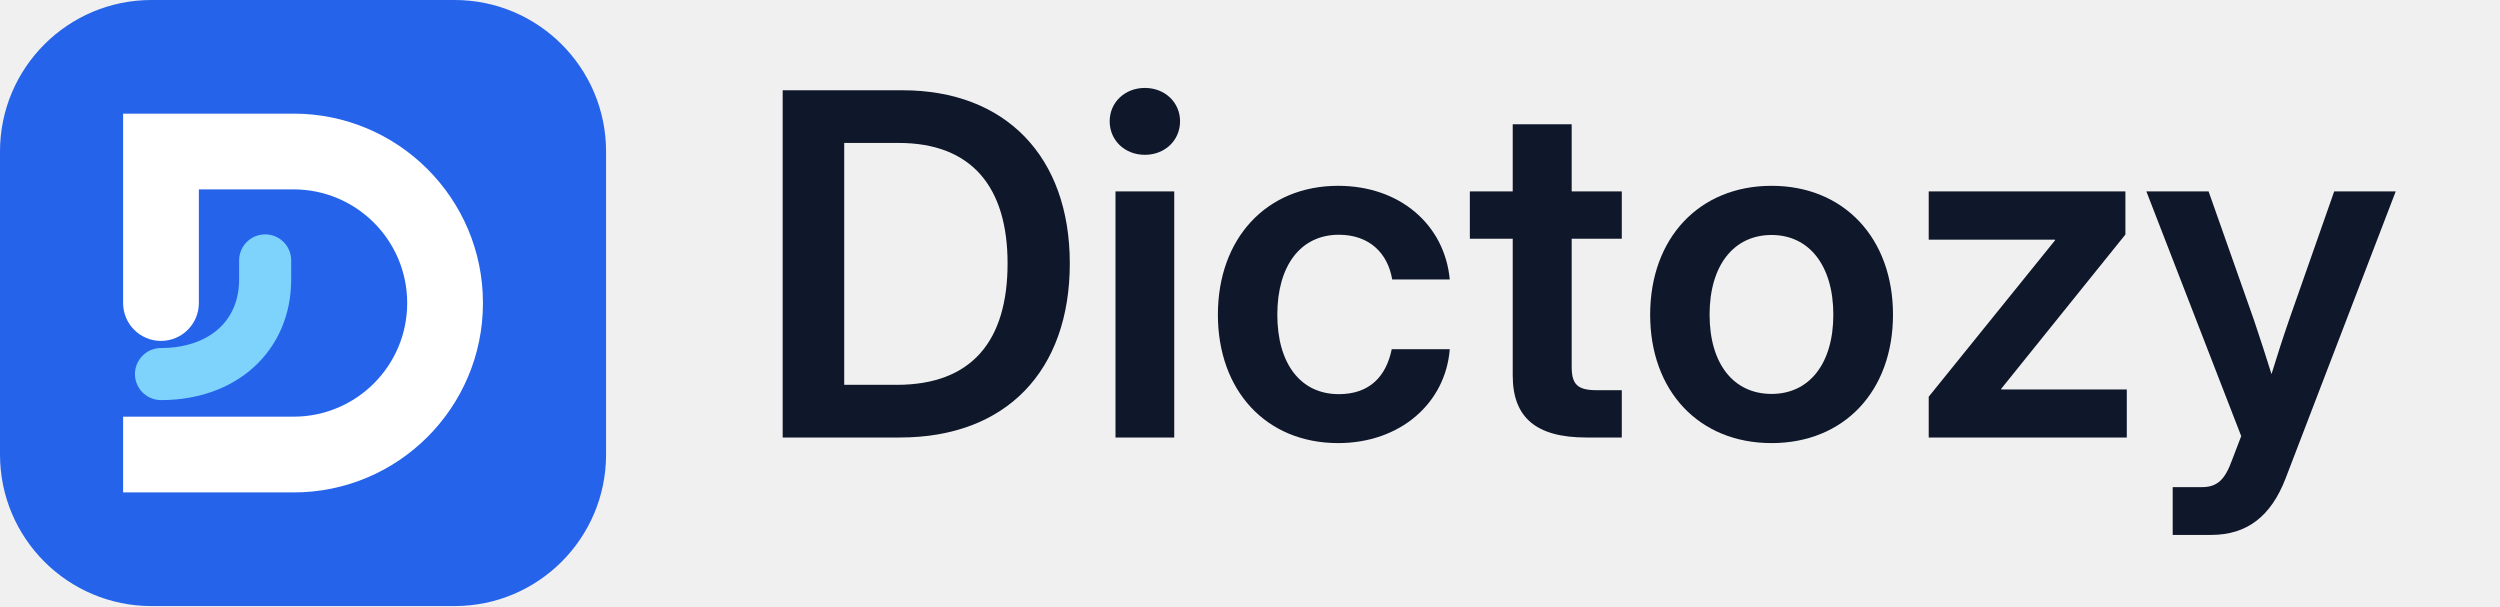
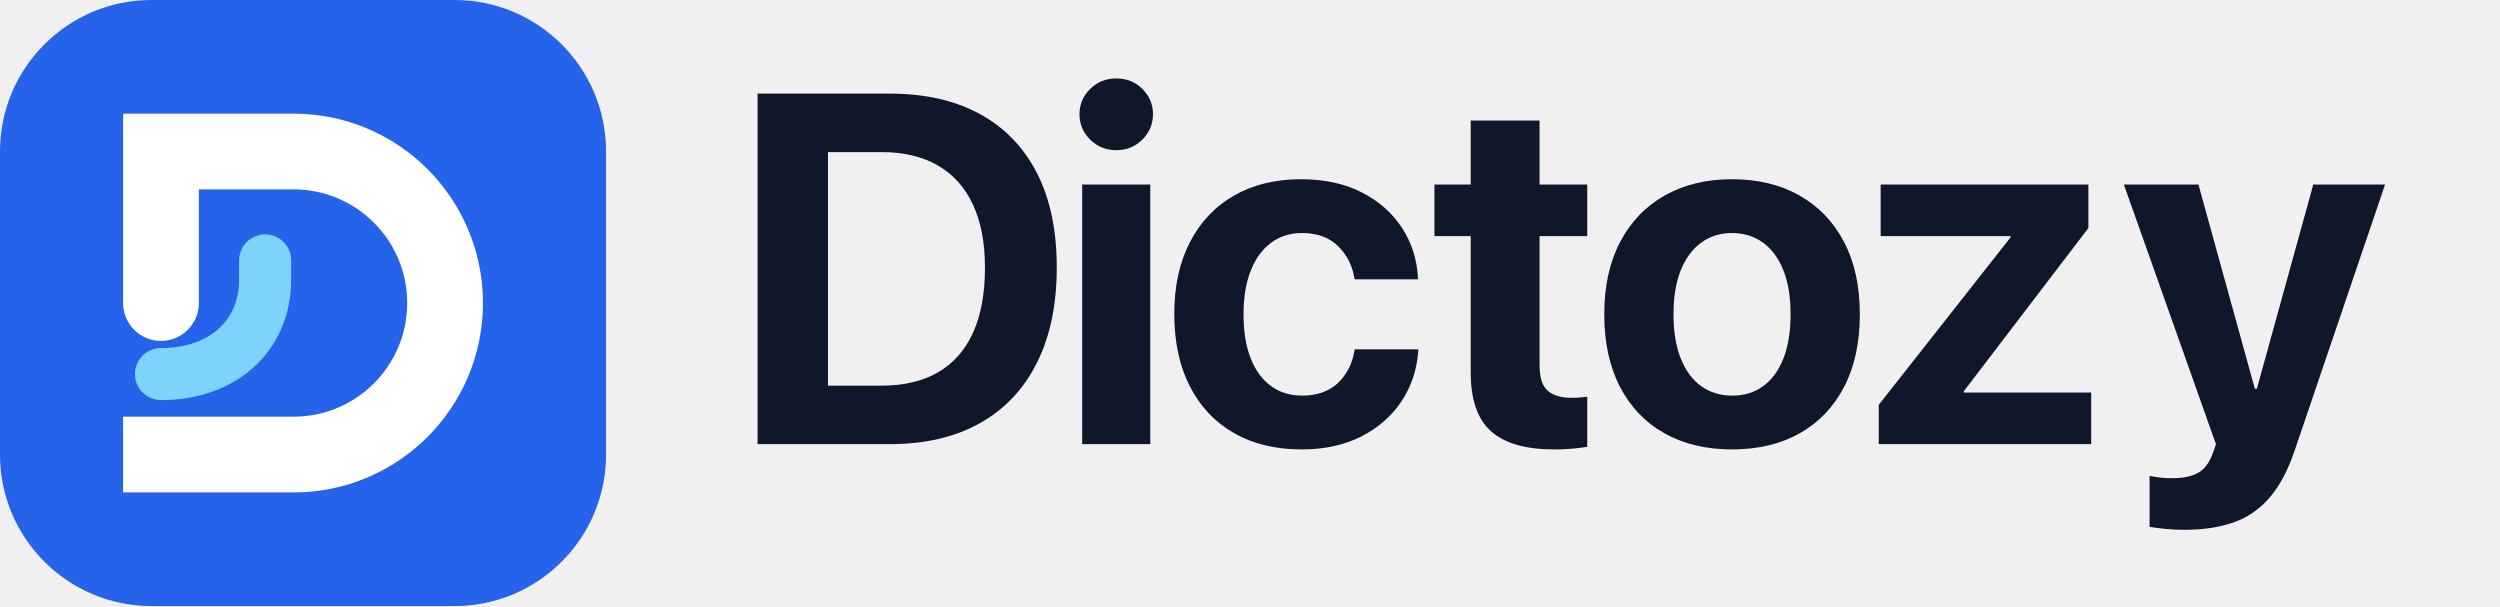
<svg xmlns="http://www.w3.org/2000/svg" role="img" aria-label="Dictozy" width="264" height="64" viewBox="0 0 264 64">
  <rect id="tile" width="64" height="64" rx="16" fill="#2563EB" />
  <path id="letter-and-capsule" fill="#FFFFFF" d="M13 12h18a20 20 0 0 1 0 40H13v-8h18a12 12 0 1 0 0-24H21v12a4 4 0 1 1-8 0Z" />
  <path id="pickup-arc" d="M28 27.5v2c0 6-4.5 10-11 10" fill="none" stroke="#7DD3FC" stroke-width="5.5" stroke-linecap="round" />
  <g id="wordmark" fill="#0F172A">
-     <path transform="translate(79.600 46.200) scale(0.0246094 -0.0246094)" d="M627 0C1083 0 1356 286 1356 747C1356 1205 1081 1490 638 1490H124V0ZM388 226V1264H621C935 1264 1089 1075 1089 747C1089 416 937 226 613 226Z" />
-     <path transform="translate(115.041 46.200) scale(0.0246094 -0.0246094)" d="M112 0H364V1056H112ZM238 1213C324 1213 389 1275 389 1357C389 1438 324 1500 238 1500C152 1500 87 1438 87 1357C87 1275 152 1213 238 1213Z" />
-     <path transform="translate(127.059 46.200) scale(0.0246094 -0.0246094)" d="M579 -24C846 -24 1040 148 1058 379H809C785 262 714 186 582 186C416 186 318 319 318 527C318 736 417 870 582 870C713 870 792 791 811 678H1058C1036 913 844 1080 579 1080C270 1080 63 853 63 527C63 201 270 -24 579 -24Z" />
-     <path transform="translate(154.797 46.200) scale(0.0246094 -0.0246094)" d="M669 1056H454V1344H201V1056H17V853H201V266C201 85 302 0 517 0H669V203H561C479 203 454 228 454 303V853H669Z" />
-     <path transform="translate(172.706 46.200) scale(0.0246094 -0.0246094)" d="M584 -24C895 -24 1105 199 1105 527C1105 855 895 1080 584 1080C273 1080 63 855 63 527C63 199 273 -24 584 -24ZM584 187C421 187 318 316 318 527C318 739 422 869 584 869C745 869 849 738 849 527C849 317 746 187 584 187Z" />
-     <path transform="translate(201.334 46.200) scale(0.0246094 -0.0246094)" d="M95 0H945V206H406V209L939 871V1056H95V849H637V846L95 175Z" />
-     <path transform="translate(226.213 46.200) scale(0.0246094 -0.0246094)" d="M131 -418H296C449 -418 553 -339 616 -174L1088 1056H824L631 506C604 428 579 350 555 272C531 350 505 428 479 506L285 1056H18L425 6L386 -96C356 -179 324 -213 256 -213H131Z" />
+     <path d="M80 46.9L80 9.887L93.964 9.887C97.662 9.887 100.824 10.601 103.45 12.028C106.076 13.456 108.09 15.532 109.491 18.257C110.892 20.983 111.593 24.301 111.593 28.214L111.593 28.265C111.593 32.178 110.895 35.527 109.498 38.312C108.102 41.098 106.09 43.226 103.464 44.695C100.838 46.165 97.671 46.9 93.964 46.9ZM87.433 40.725L93.102 40.725C95.46 40.725 97.45 40.252 99.071 39.306C100.693 38.36 101.922 36.964 102.757 35.12C103.593 33.276 104.011 31 104.011 28.294L104.011 28.242C104.011 25.618 103.585 23.399 102.734 21.585C101.883 19.77 100.645 18.396 99.019 17.463C97.394 16.529 95.422 16.062 93.102 16.062L87.433 16.062ZM87.433 40.725" />
+     <path transform="translate(-1.5 0)" d="M115.78 46.9L115.78 19.485L122.968 19.485L122.968 46.9ZM119.374 15.86C118.289 15.86 117.371 15.486 116.62 14.739C115.869 13.991 115.493 13.102 115.493 12.071C115.493 11.023 115.869 10.129 116.62 9.391C117.371 8.652 118.289 8.283 119.374 8.283C120.468 8.283 121.389 8.652 122.135 9.391C122.882 10.129 123.255 11.023 123.255 12.071C123.255 13.102 122.882 13.991 122.135 14.739C121.389 15.486 120.468 15.86 119.374 15.86ZM119.374 15.86" />
+     <path transform="translate(-2.85 0)" d="M140.303 47.459C137.543 47.459 135.157 46.881 133.144 45.725C131.131 44.568 129.579 42.92 128.49 40.781C127.4 38.642 126.855 36.104 126.855 33.167L126.855 33.141C126.855 30.221 127.405 27.698 128.504 25.571C129.603 23.445 131.155 21.805 133.159 20.654C135.164 19.502 137.524 18.926 140.241 18.926C142.702 18.926 144.838 19.389 146.647 20.314C148.457 21.239 149.873 22.486 150.896 24.054C151.918 25.622 152.481 27.374 152.585 29.312L152.599 29.494L145.895 29.494L145.855 29.266C145.623 27.955 145.042 26.851 144.112 25.954C143.182 25.056 141.922 24.608 140.333 24.608C139.079 24.608 137.989 24.952 137.065 25.641C136.141 26.33 135.427 27.315 134.923 28.594C134.42 29.873 134.168 31.402 134.168 33.181L134.168 33.207C134.168 35.022 134.42 36.569 134.925 37.847C135.429 39.125 136.146 40.1 137.075 40.771C138.004 41.442 139.099 41.778 140.361 41.778C141.898 41.778 143.136 41.352 144.073 40.501C145.01 39.65 145.609 38.523 145.869 37.12L145.909 36.891L152.627 36.891L152.613 37.059C152.481 39.029 151.896 40.798 150.857 42.365C149.818 43.932 148.402 45.173 146.609 46.088C144.815 47.002 142.714 47.459 140.303 47.459ZM140.303 47.459" />
+     <path transform="translate(-3.75 0)" d="M167.867 47.459C164.876 47.459 162.659 46.826 161.218 45.559C159.777 44.292 159.057 42.208 159.057 39.306L159.057 24.933L155.227 24.933L155.227 19.485L159.057 19.485L159.057 12.728L166.328 12.728L166.328 19.485L171.361 19.485L171.361 24.933L166.328 24.933L166.328 38.565C166.328 39.861 166.615 40.76 167.188 41.26C167.762 41.761 168.62 42.011 169.763 42.011C170.09 42.011 170.382 41.998 170.638 41.973C170.893 41.947 171.134 41.922 171.361 41.897L171.361 47.187C170.957 47.252 170.459 47.314 169.869 47.372C169.279 47.43 168.612 47.459 167.867 47.459ZM167.867 47.459" />
+     <path transform="translate(-4.75 0)" d="M187.655 47.459C184.908 47.459 182.524 46.889 180.504 45.749C178.483 44.609 176.92 42.973 175.817 40.841C174.713 38.71 174.161 36.164 174.161 33.204L174.161 33.153C174.161 30.207 174.72 27.67 175.84 25.544C176.959 23.418 178.529 21.784 180.55 20.641C182.57 19.498 184.934 18.926 187.641 18.926C190.365 18.926 192.738 19.496 194.759 20.635C196.779 21.774 198.349 23.405 199.469 25.527C200.588 27.649 201.147 30.191 201.147 33.153L201.147 33.204C201.147 36.181 200.594 38.733 199.486 40.86C198.378 42.987 196.816 44.618 194.8 45.755C192.784 46.891 190.403 47.459 187.655 47.459ZM187.681 41.778C188.939 41.778 190.027 41.442 190.947 40.772C191.867 40.102 192.578 39.127 193.08 37.848C193.583 36.569 193.834 35.021 193.834 33.204L193.834 33.153C193.834 31.344 193.579 29.802 193.069 28.528C192.558 27.253 191.839 26.281 190.91 25.612C189.981 24.942 188.891 24.608 187.641 24.608C186.41 24.608 185.33 24.945 184.401 25.619C183.472 26.293 182.752 27.265 182.241 28.535C181.729 29.804 181.474 31.344 181.474 33.153L181.474 33.204C181.474 35.021 181.728 36.569 182.235 37.848C182.742 39.127 183.461 40.102 184.39 40.772C185.319 41.442 186.416 41.778 187.681 41.778ZM187.681 41.778" />
+     <path transform="translate(-6 0)" d="M204.397 46.9L204.397 42.75L218.315 25.068L218.315 24.933L204.596 24.933L204.596 19.485L226.533 19.485L226.533 24.082L213.376 41.317L213.376 41.452L226.83 41.452L226.83 46.9ZM204.397 46.9" />
+     <path transform="translate(-7.15 0)" d="M237.813 55.947C237.116 55.947 236.438 55.914 235.779 55.848C235.12 55.782 234.575 55.712 234.146 55.638L234.146 50.264C234.403 50.314 234.737 50.365 235.146 50.418C235.556 50.472 236.024 50.499 236.552 50.499C237.702 50.499 238.614 50.306 239.287 49.922C239.96 49.538 240.47 48.855 240.815 47.873L241.157 46.914L231.43 19.485L239.306 19.485L245.662 42.505L244.678 41.052L246.07 41.052L245.074 42.505L251.433 19.485L259.013 19.485L249.487 47.517C248.778 49.625 247.895 51.295 246.839 52.526C245.783 53.758 244.515 54.635 243.034 55.16C241.553 55.685 239.813 55.947 237.813 55.947ZM237.813 55.947" />
  </g>
</svg>
